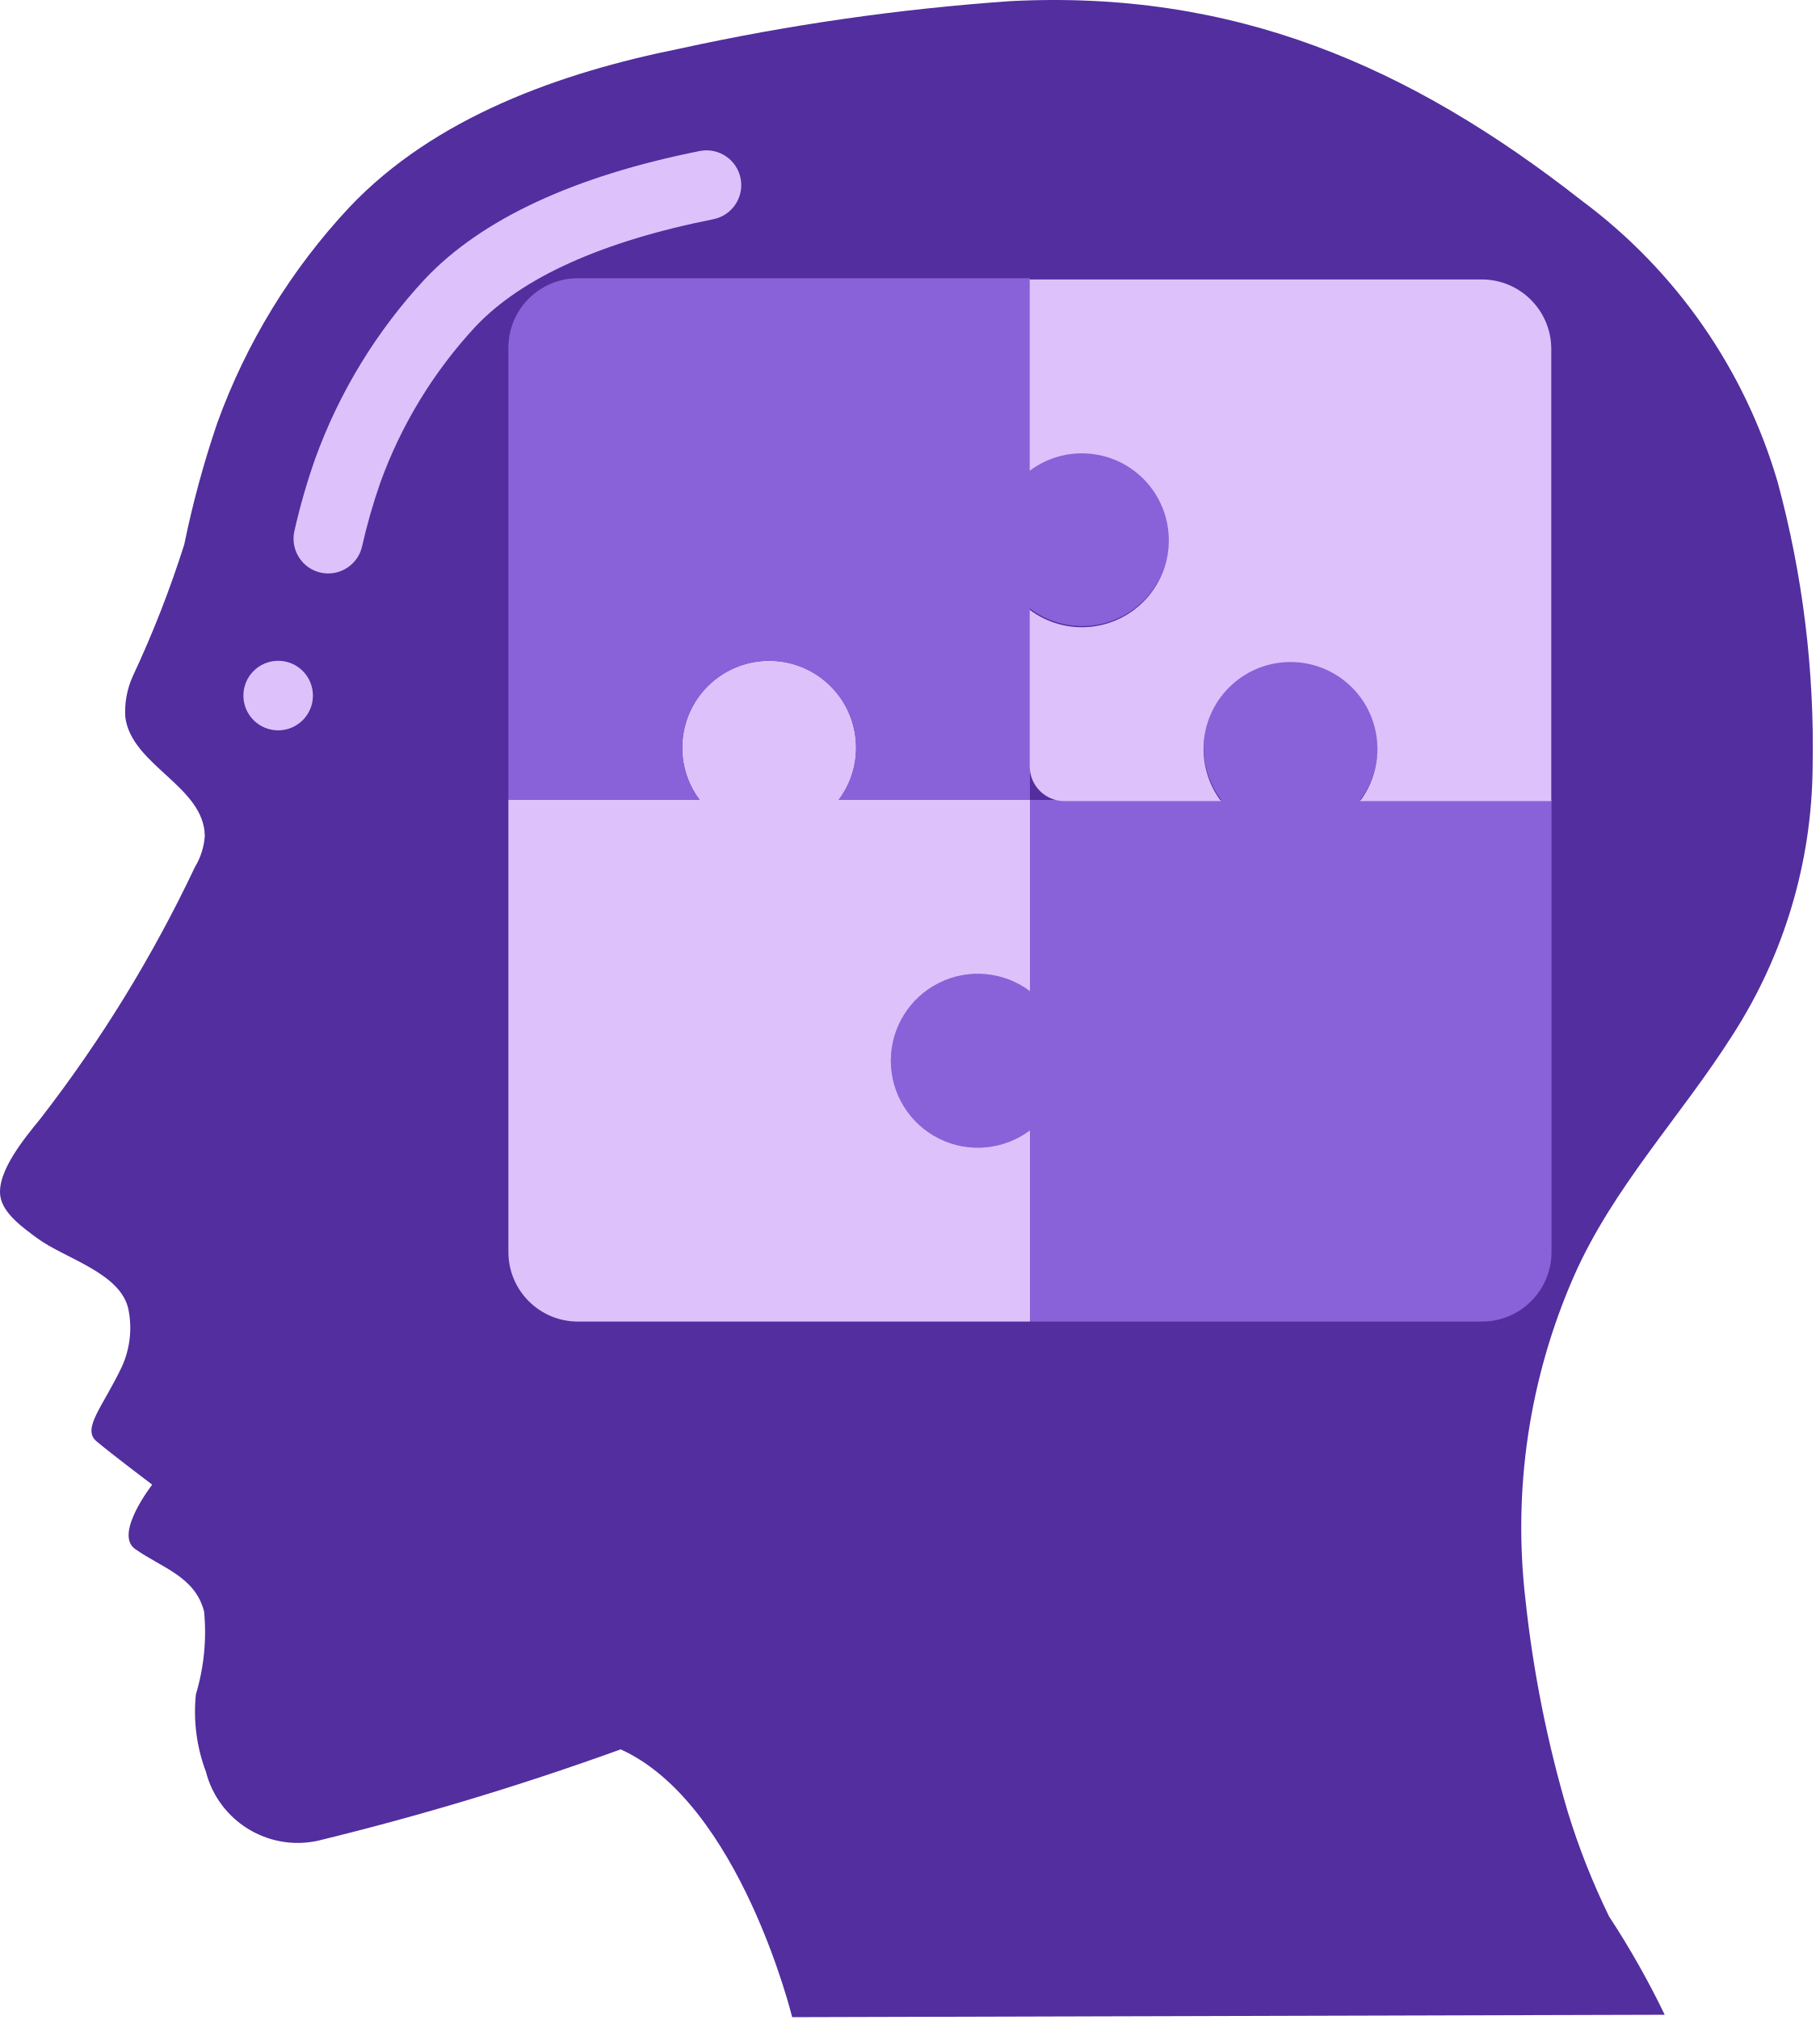
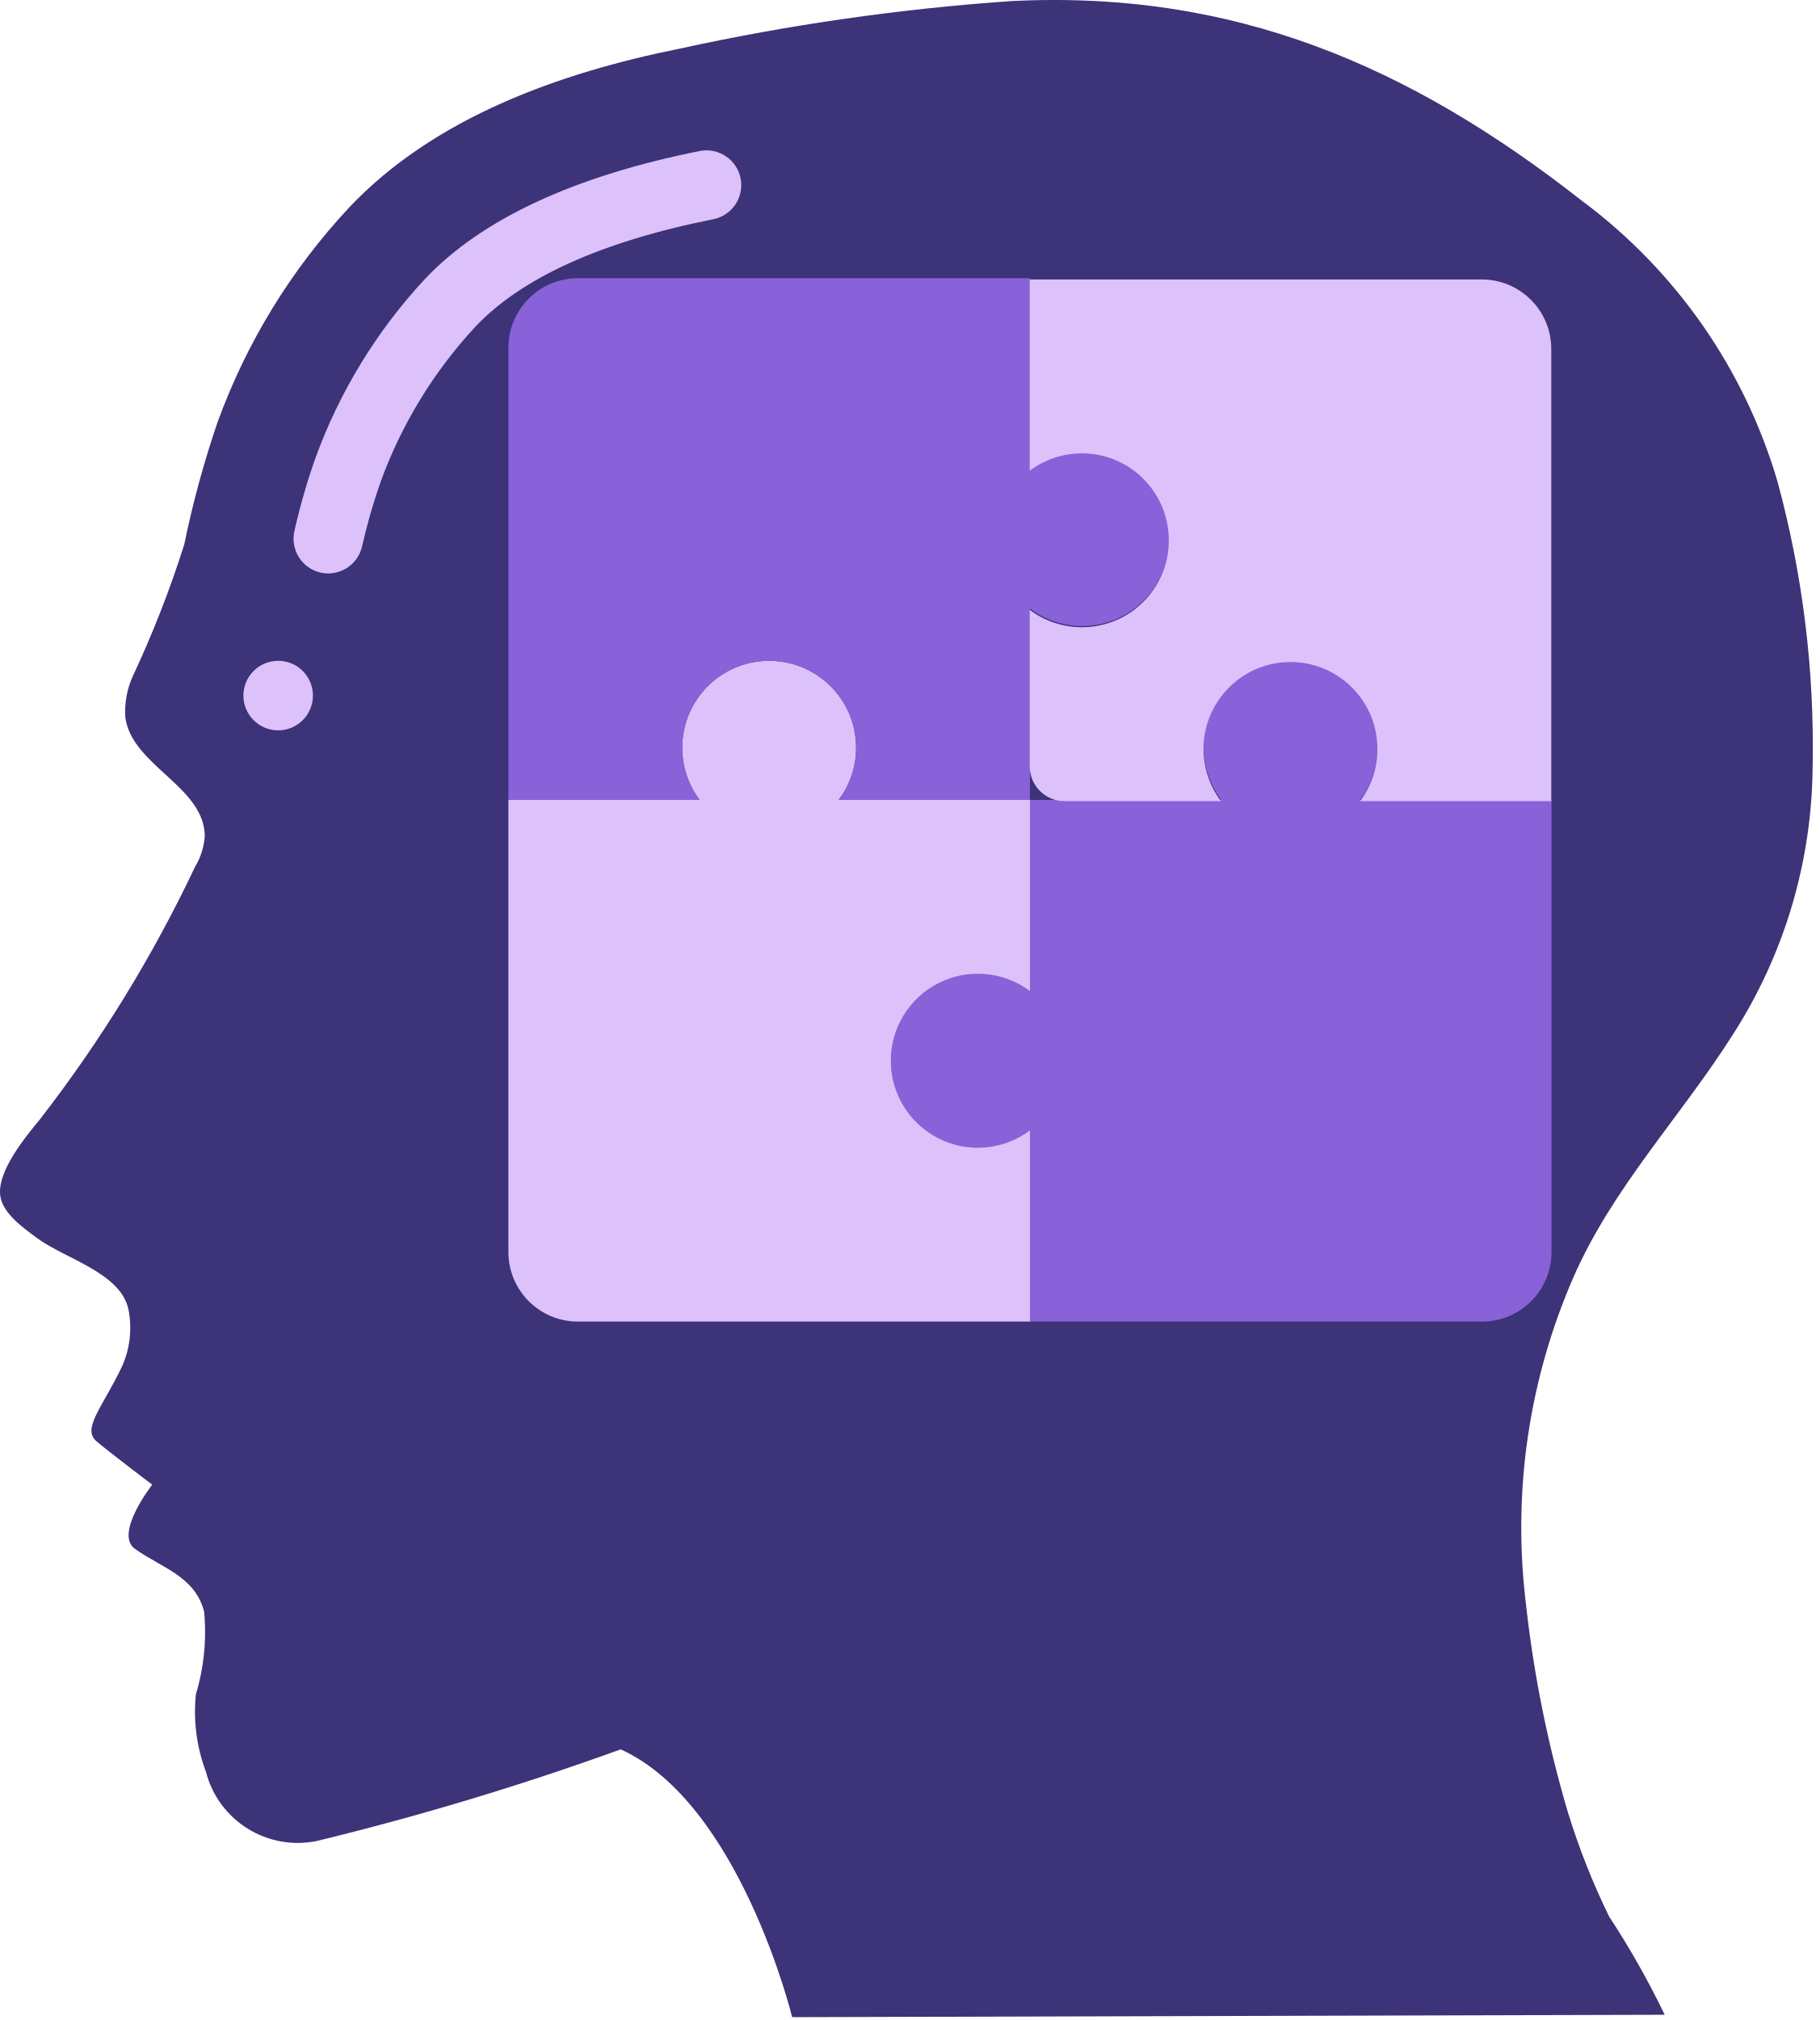
<svg xmlns="http://www.w3.org/2000/svg" width="228" height="253" viewBox="0 0 228 253" fill="none">
-   <path d="M77.757 219.104C92.694 225.86 99.241 252.645 99.241 252.645L208.549 252.344C206.499 248.091 204.171 243.977 201.579 240.03C199.517 235.81 197.788 231.435 196.409 226.945C193.849 218.283 192.076 209.407 191.112 200.426C189.491 186.627 191.572 172.645 197.14 159.916C202.049 148.721 210.574 139.853 217.073 129.603C223.516 119.595 226.986 107.964 227.079 96.062C227.323 84.007 225.845 71.98 222.688 60.343C218.558 46.246 209.942 33.881 198.147 25.125C176.55 8.19 154.518 -1.28 126.622 0.14C112.661 1.112 98.79 3.103 85.119 6.099C70.23 9.096 54.466 14.662 43.781 25.944C36.492 33.733 30.861 42.921 27.228 52.951C25.526 57.941 24.141 63.033 23.082 68.197C21.298 73.828 19.146 79.336 16.639 84.684C15.902 86.309 15.58 88.092 15.703 89.872C16.539 95.901 25.582 98.492 25.656 104.709C25.559 106.082 25.137 107.413 24.423 108.59C19.122 119.789 12.616 130.376 5.022 140.166C3.227 142.366 -0.414 146.7 0.039 149.81C0.361 152.019 3.009 153.852 4.643 155.068C8.128 157.655 15.223 159.424 16.108 164.093C16.566 166.471 16.278 168.933 15.284 171.141C12.876 176.225 10.205 178.934 12.1 180.528C13.995 182.122 19.07 185.951 19.07 185.951C19.07 185.951 14.248 192.111 16.918 194.001C20.228 196.353 24.445 197.438 25.569 201.842C25.903 205.331 25.554 208.853 24.541 212.209C24.201 215.493 24.63 218.811 25.795 221.901C27.381 228.067 33.546 231.886 39.773 230.56C52.633 227.432 65.313 223.607 77.757 219.104Z" fill="#522E9F" />
+   <path d="M77.757 219.104C92.694 225.86 99.241 252.645 99.241 252.645L208.549 252.344C206.499 248.091 204.171 243.977 201.579 240.03C199.517 235.81 197.788 231.435 196.409 226.945C193.849 218.283 192.076 209.407 191.112 200.426C189.491 186.627 191.572 172.645 197.14 159.916C202.049 148.721 210.574 139.853 217.073 129.603C223.516 119.595 226.986 107.964 227.079 96.062C227.323 84.007 225.845 71.98 222.688 60.343C218.558 46.246 209.942 33.881 198.147 25.125C176.55 8.19 154.518 -1.28 126.622 0.14C112.661 1.112 98.79 3.103 85.119 6.099C70.23 9.096 54.466 14.662 43.781 25.944C36.492 33.733 30.861 42.921 27.228 52.951C25.526 57.941 24.141 63.033 23.082 68.197C21.298 73.828 19.146 79.336 16.639 84.684C15.902 86.309 15.58 88.092 15.703 89.872C16.539 95.901 25.582 98.492 25.656 104.709C25.559 106.082 25.137 107.413 24.423 108.59C19.122 119.789 12.616 130.376 5.022 140.166C3.227 142.366 -0.414 146.7 0.039 149.81C0.361 152.019 3.009 153.852 4.643 155.068C8.128 157.655 15.223 159.424 16.108 164.093C16.566 166.471 16.278 168.933 15.284 171.141C12.876 176.225 10.205 178.934 12.1 180.528C13.995 182.122 19.07 185.951 19.07 185.951C19.07 185.951 14.248 192.111 16.918 194.001C20.228 196.353 24.445 197.438 25.569 201.842C25.903 205.331 25.554 208.853 24.541 212.209C24.201 215.493 24.63 218.811 25.795 221.901C27.381 228.067 33.546 231.886 39.773 230.56C52.633 227.432 65.313 223.607 77.757 219.104Z" fill="#3C3378" />
  <path d="M40.21 71.73C39.059 71.481 38.057 70.778 37.434 69.779C36.81 68.78 36.617 67.572 36.899 66.428C37.584 63.405 38.442 60.424 39.469 57.499C42.499 49.111 47.196 41.423 53.278 34.9C60.343 27.443 71.943 22.041 87.75 18.896C90.087 18.485 92.323 20.018 92.781 22.345C93.239 24.673 91.75 26.939 89.432 27.443C75.432 30.226 65.391 34.752 59.585 40.885C54.321 46.547 50.255 53.215 47.632 60.487C46.72 63.106 45.958 65.774 45.35 68.48C44.801 70.778 42.521 72.219 40.21 71.73Z" fill="#DDC1FB" />
  <path d="M34.847 91.475C37.253 91.475 39.203 89.525 39.203 87.119C39.203 84.713 37.253 82.763 34.847 82.763C32.442 82.763 30.491 84.713 30.491 87.119C30.491 89.525 32.442 91.475 34.847 91.475Z" fill="#DDC1FB" />
  <path d="M194.367 100.186V156.814C194.367 161.625 190.466 165.525 185.655 165.525H129.028V141.568C124.535 144.937 118.217 144.338 114.438 140.183C110.659 136.029 110.659 129.683 114.438 125.528C118.217 121.374 124.535 120.775 129.028 124.144V100.186H152.986C149.616 95.694 150.215 89.376 154.37 85.597C158.524 81.819 164.871 81.819 169.025 85.597C173.179 89.376 173.779 95.694 170.409 100.186H194.367Z" fill="#8962D9" />
  <path d="M111.604 132.856C111.604 136.981 113.935 140.751 117.624 142.596C121.313 144.441 125.728 144.043 129.028 141.568V165.525H72.401C67.59 165.525 63.69 161.625 63.69 156.814V100.186H87.647C84.278 95.694 84.877 89.376 89.031 85.597C93.186 81.819 99.532 81.819 103.686 85.597C107.84 89.376 108.44 95.694 105.07 100.186H129.028V124.144C125.728 121.669 121.313 121.271 117.624 123.116C113.935 124.96 111.604 128.731 111.604 132.856Z" fill="#DDC1FB" />
  <path d="M146.173 70.018C145.331 73.598 142.739 76.511 139.282 77.764C135.824 79.016 131.968 78.439 129.028 76.229V100.187H105.07C108.44 95.694 107.84 89.376 103.686 85.597C99.532 81.819 93.186 81.819 89.031 85.597C84.877 89.376 84.278 95.694 87.647 100.187H63.69V43.56C63.69 38.748 67.59 34.848 72.401 34.848H129.028V58.806C132.694 56.046 137.697 55.881 141.537 58.392C145.377 60.904 147.231 65.553 146.173 70.018Z" fill="#8962D9" />
  <path d="M194.339 43.712V100.339H170.381C173.751 95.846 173.151 89.528 168.997 85.749C164.843 81.971 158.496 81.971 154.342 85.749C150.188 89.528 149.588 95.846 152.958 100.339H133.356C130.95 100.339 129 98.389 129 95.983V76.381C133.493 79.751 139.811 79.151 143.59 74.997C147.368 70.843 147.368 64.496 143.59 60.342C139.811 56.188 133.493 55.588 129 58.958V35H185.627C190.439 35 194.339 38.9 194.339 43.712Z" fill="#DDC1FB" />
</svg>
